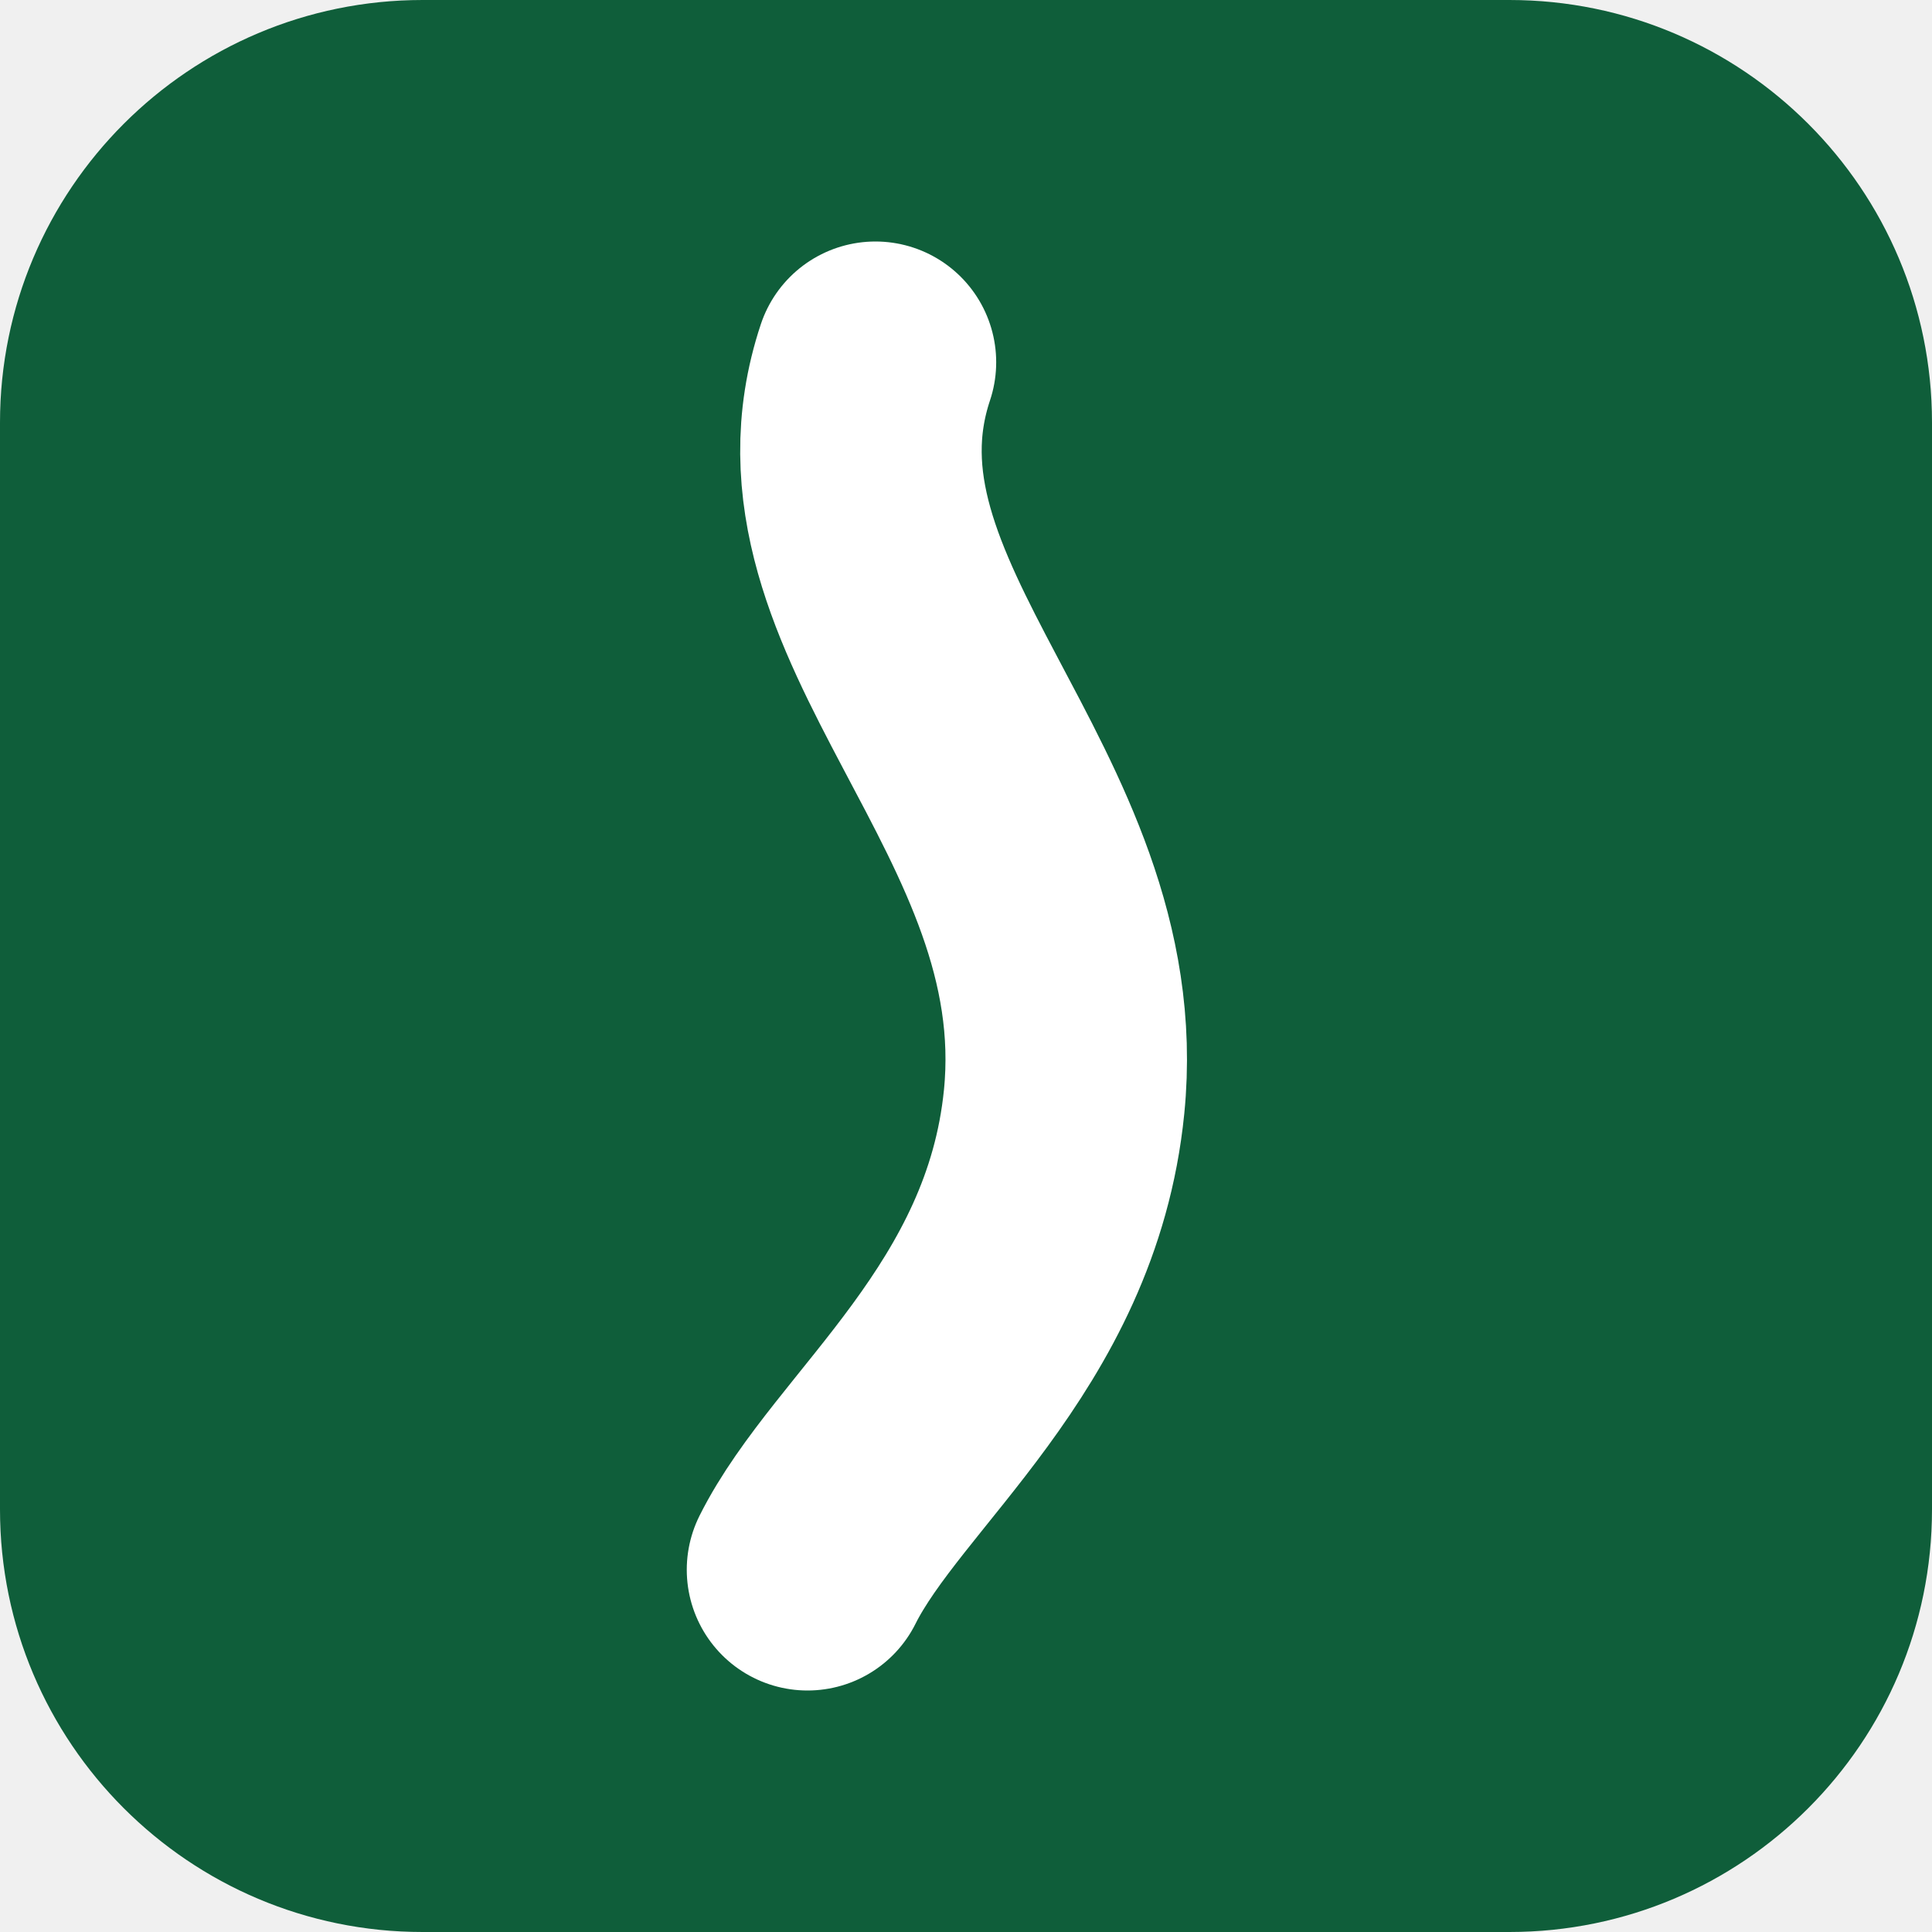
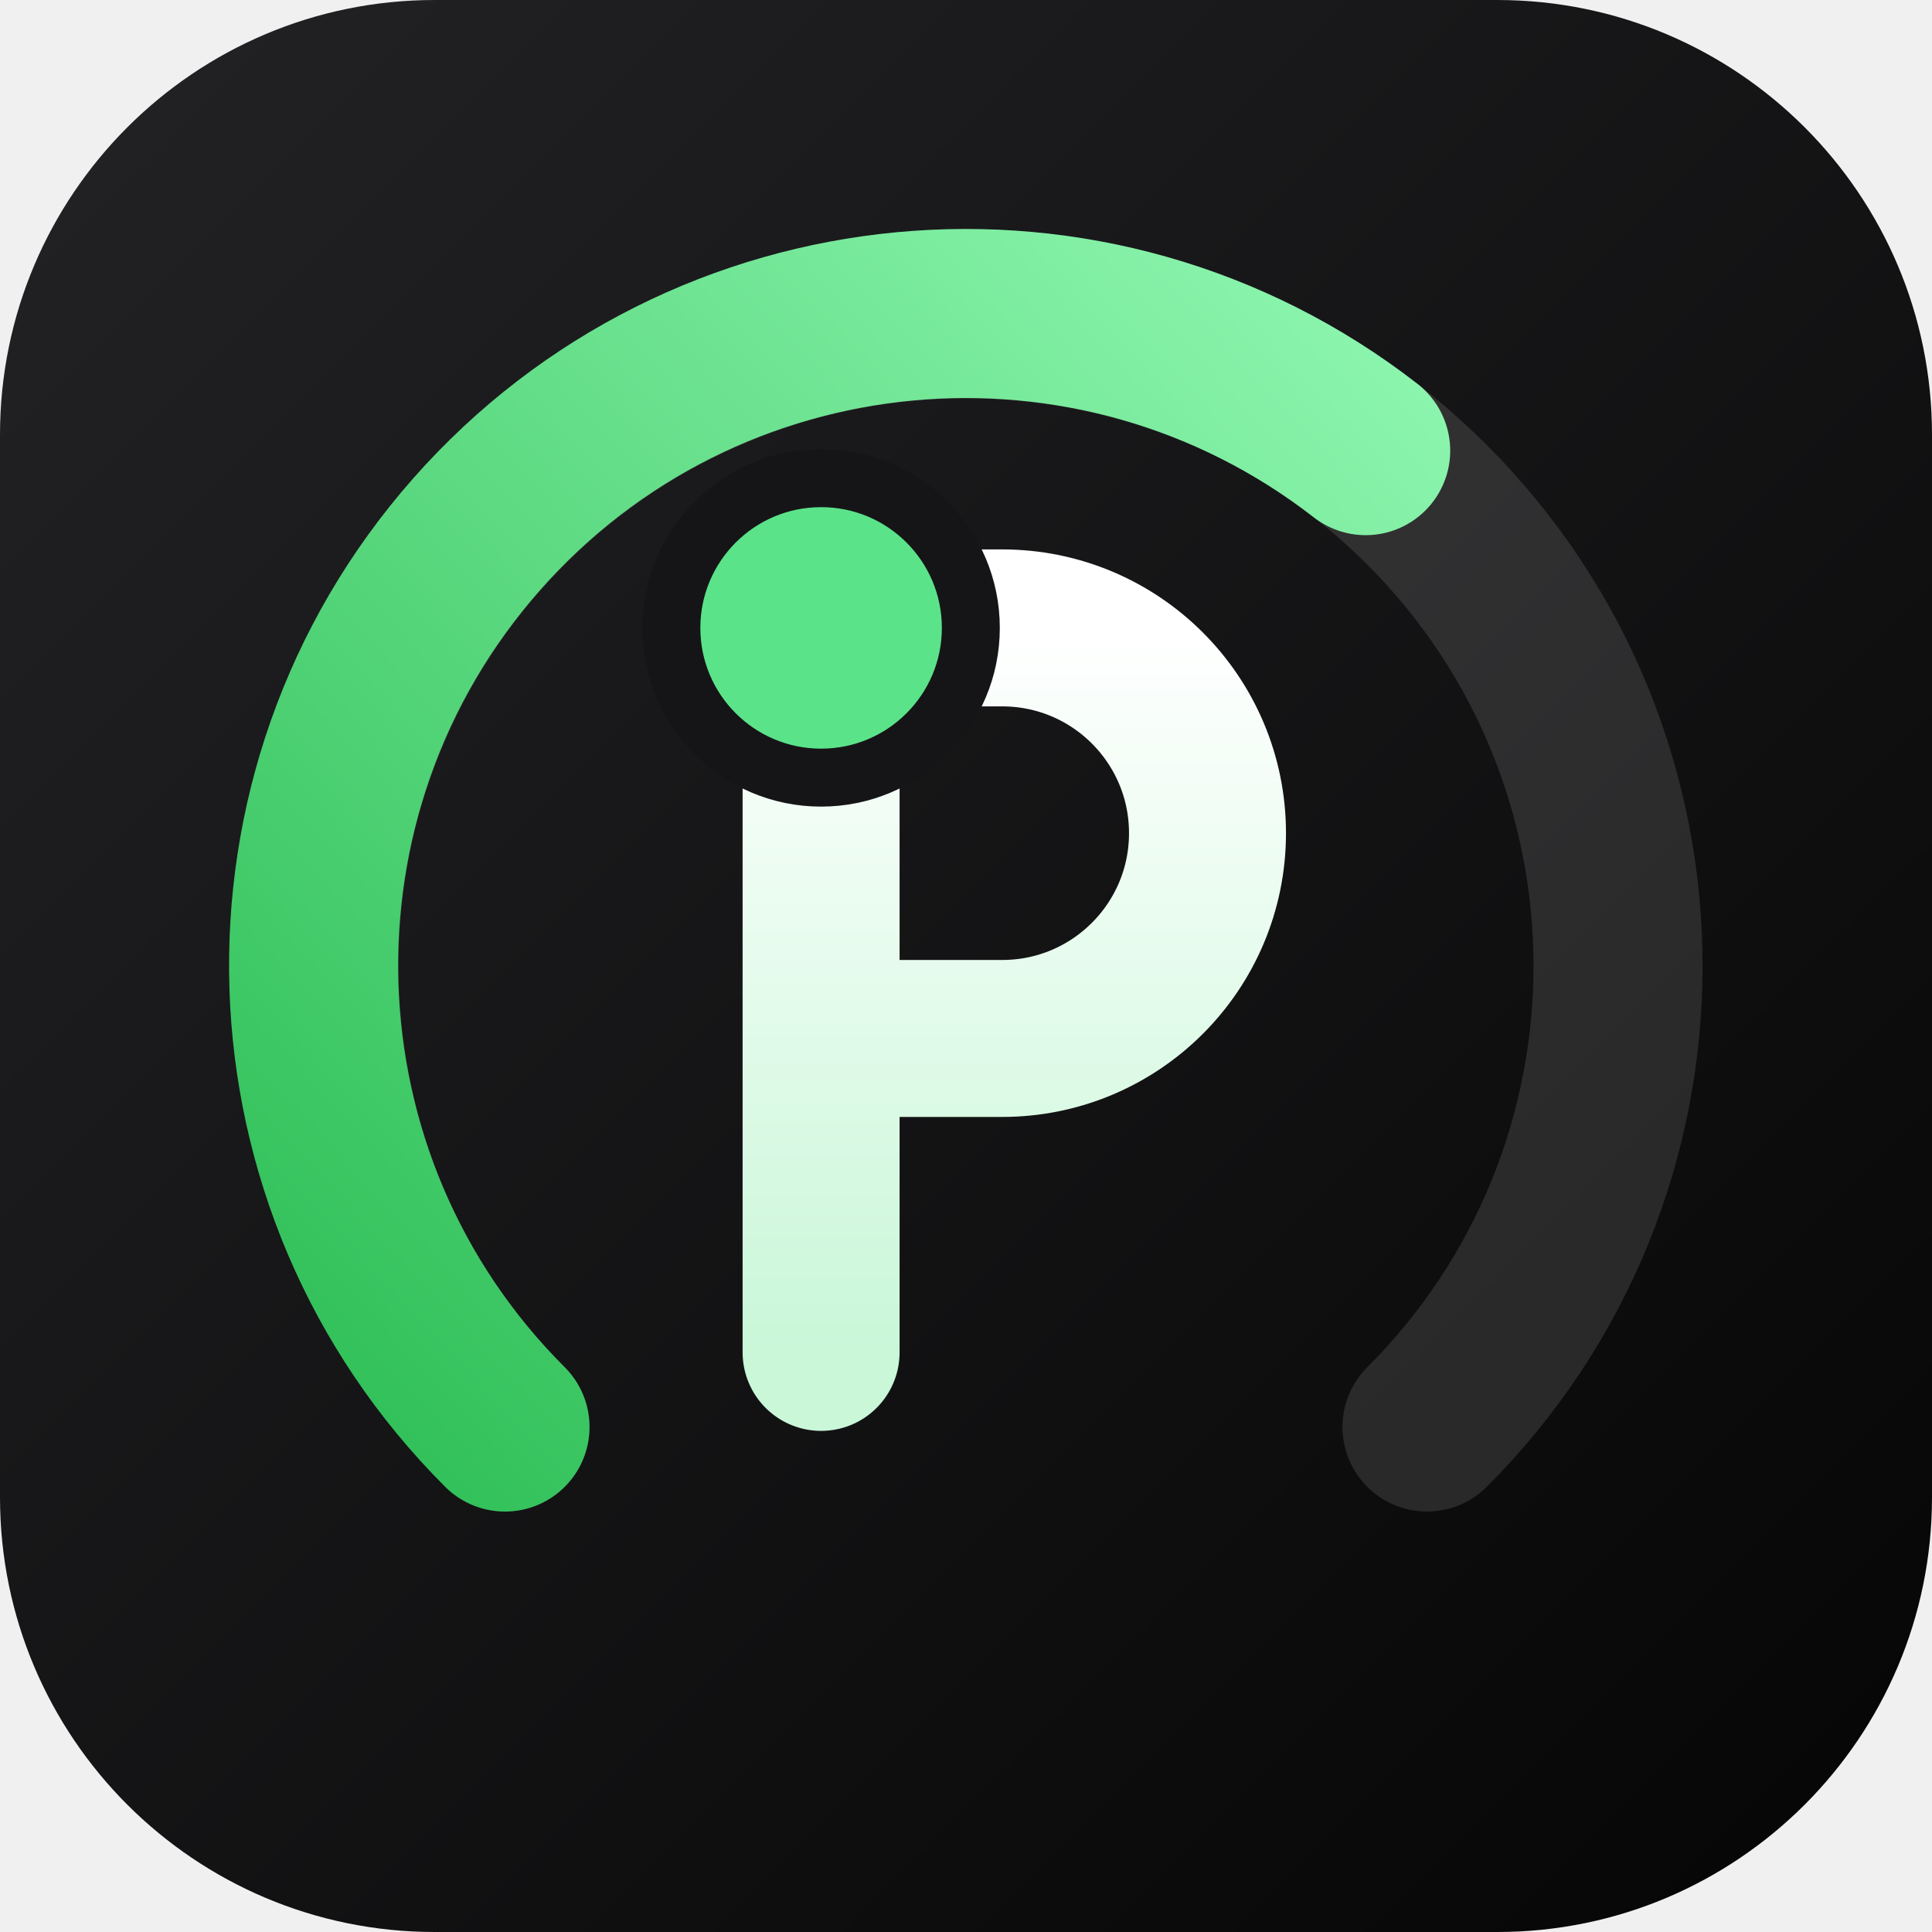
- <svg xmlns="http://www.w3.org/2000/svg" viewBox="0 0 512 512">
-   <rect width="512" height="512" rx="112" fill="#0F5E3A" />
-   <path d="M232 96c-22 66 58 116 50 196-6 60-52 92-68 124" fill="none" stroke="#FFFFFF" stroke-width="64" stroke-linecap="round" />
+ <svg xmlns="http://www.w3.org/2000/svg" viewBox="14 14 80 80">
+   <defs>
+     <linearGradient id="g" x1="0" y1="0" x2="1" y2="1">
+       <stop offset="0" stop-color="#232326" />
+       <stop offset="1" stop-color="#050505" />
+     </linearGradient>
+     <linearGradient id="a" x1="0" y1="1" x2="1" y2="0">
+       <stop offset="0" stop-color="#2FBF57" />
+       <stop offset="1" stop-color="#8CF5AE" />
+     </linearGradient>
+     <linearGradient id="w" x1="0" y1="0" x2="0" y2="1">
+       <stop offset="0" stop-color="#FFFFFF" />
+       <stop offset="1" stop-color="#C9F7D8" />
+     </linearGradient>
+   </defs>
+   <rect x="14" y="14" width="80" height="80" rx="18" fill="url(#g)" />
+   <path d="M34.91,73.09 A27,27 0 1,1 73.09,73.09" fill="none" stroke="#fff" stroke-opacity="0.12" stroke-width="7" stroke-linecap="round" />
+   <path d="M34.91,73.09 A27,27 0 0,1 70.55,32.66" fill="none" stroke="url(#a)" stroke-width="7" stroke-linecap="round" />
+   <path d="M48 70V40h7.5a8.5 8.5 0 0 1 0 17H48" fill="none" stroke="url(#w)" stroke-width="6.5" stroke-linecap="round" stroke-linejoin="round" />
+   <circle cx="48" cy="40" r="6.2" fill="#5BE38A" stroke="#151517" stroke-width="2.4" />
</svg>
